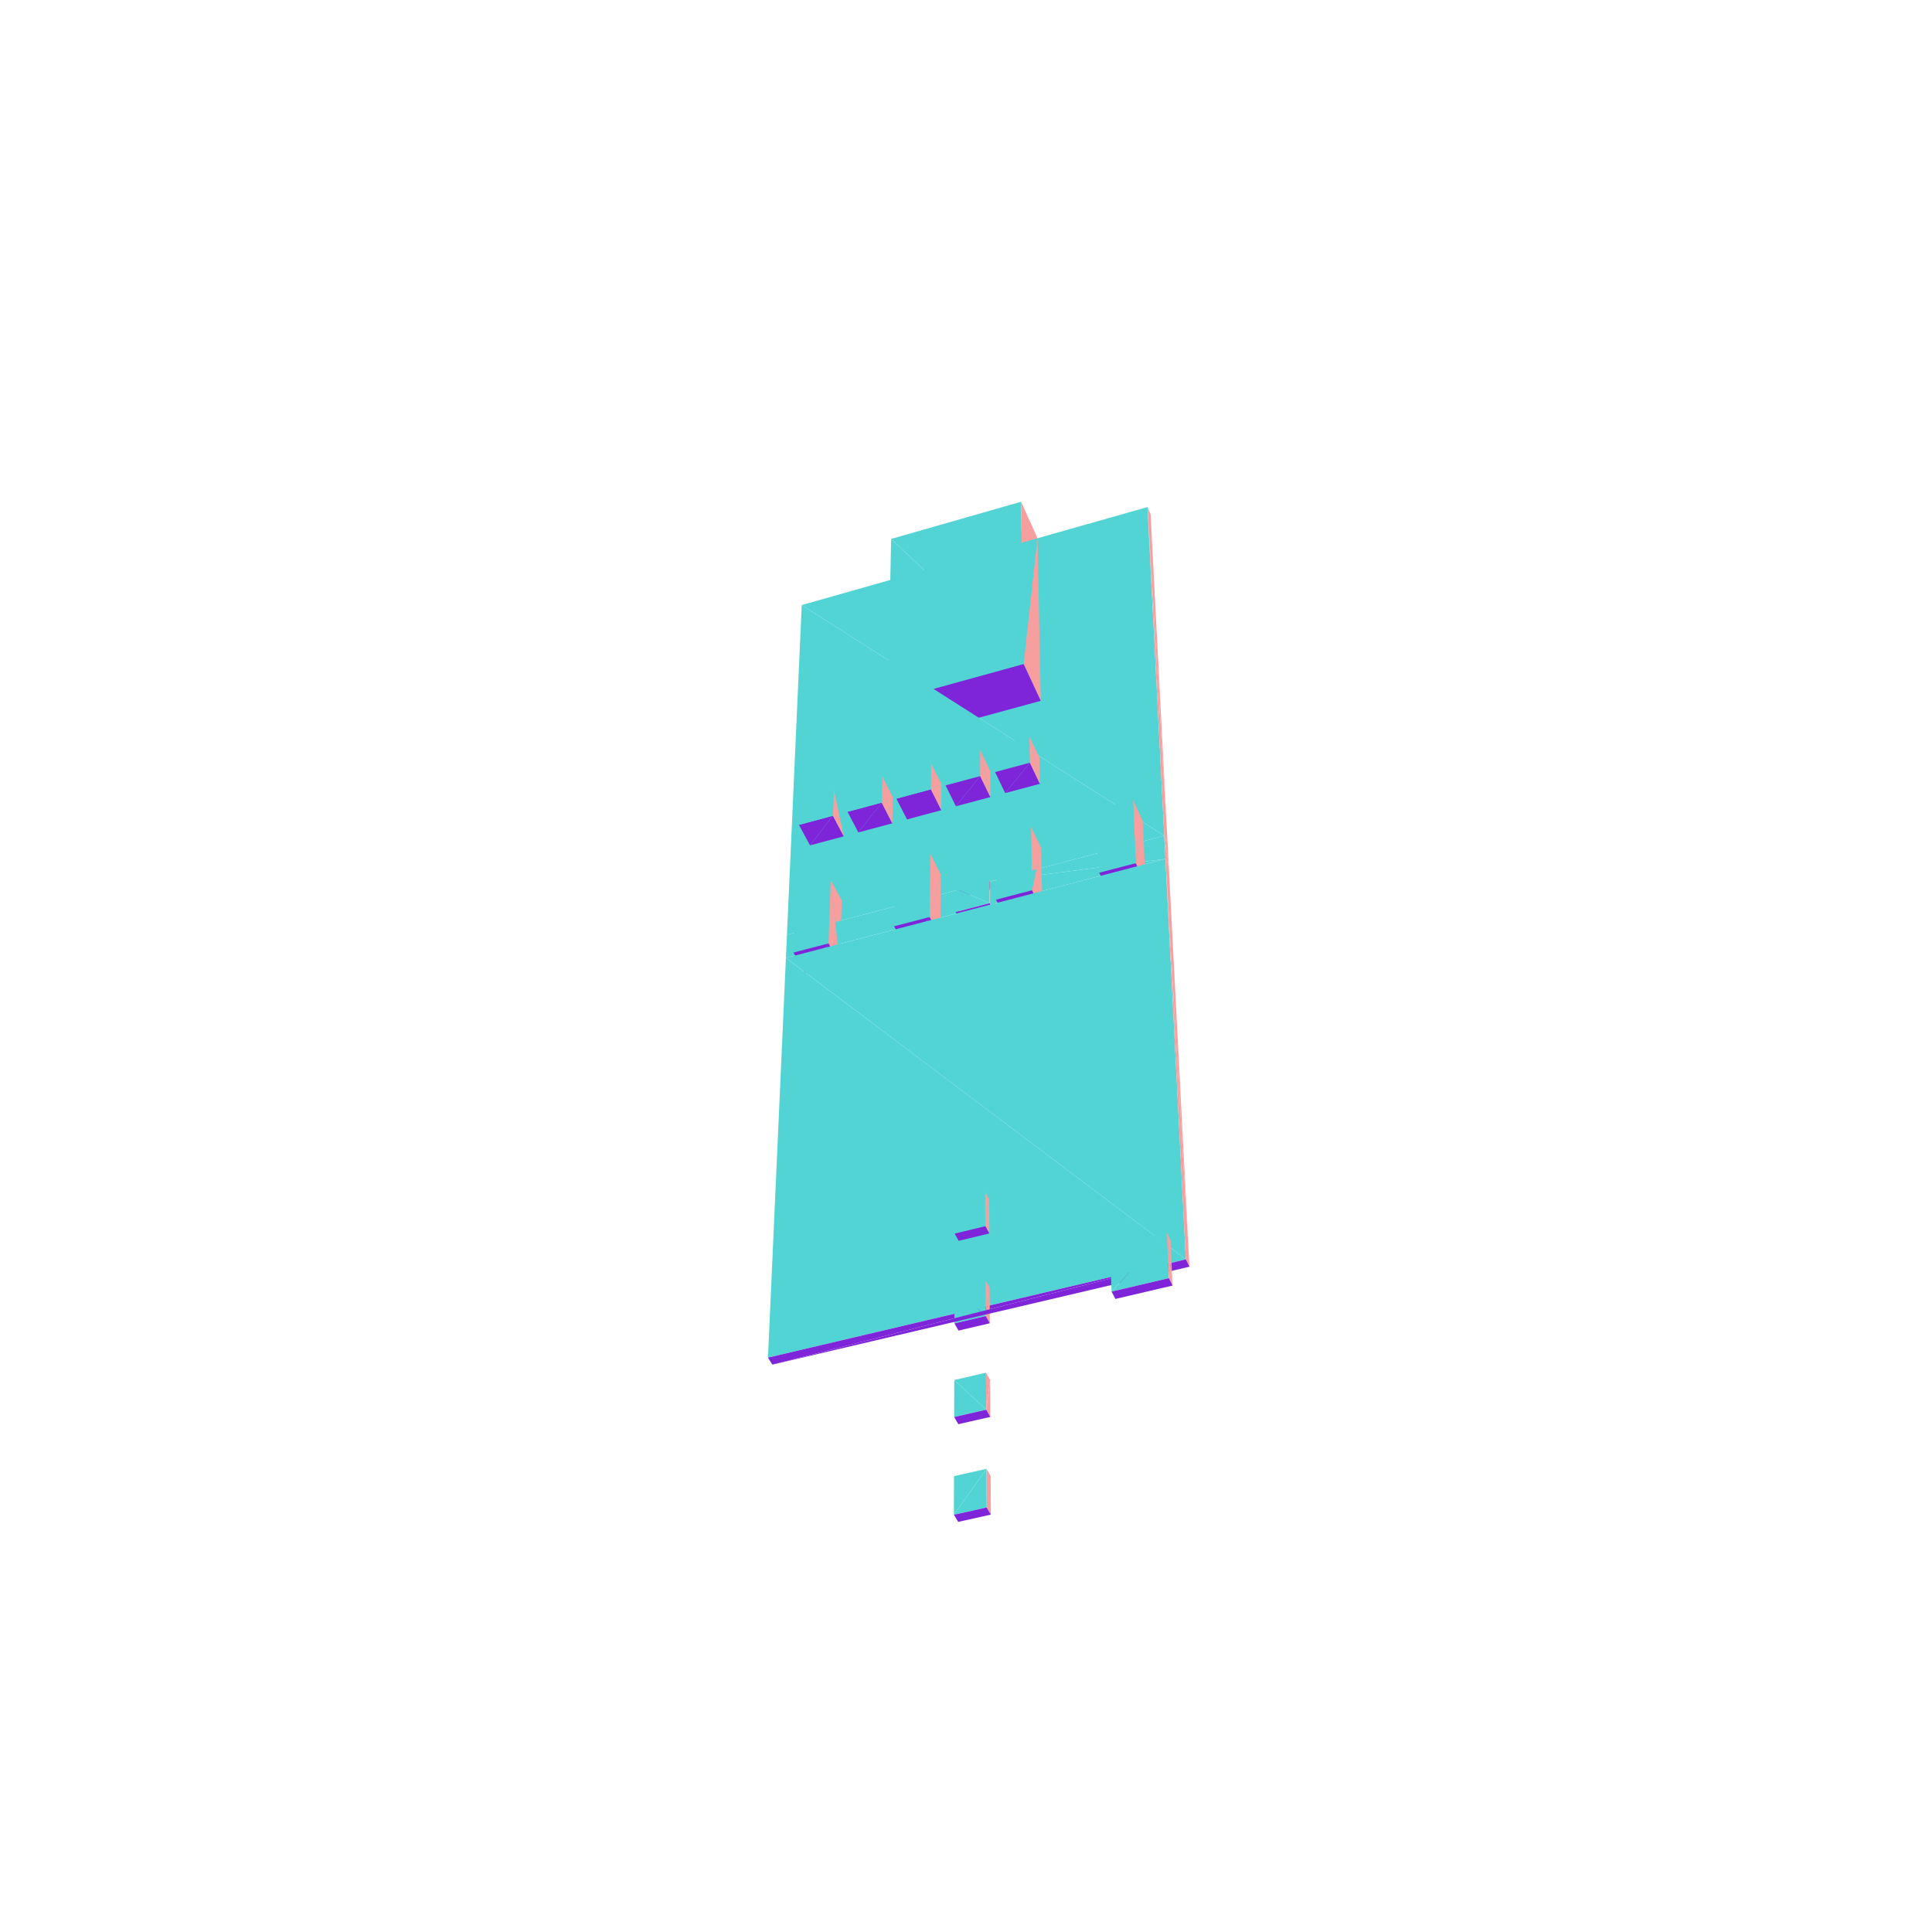
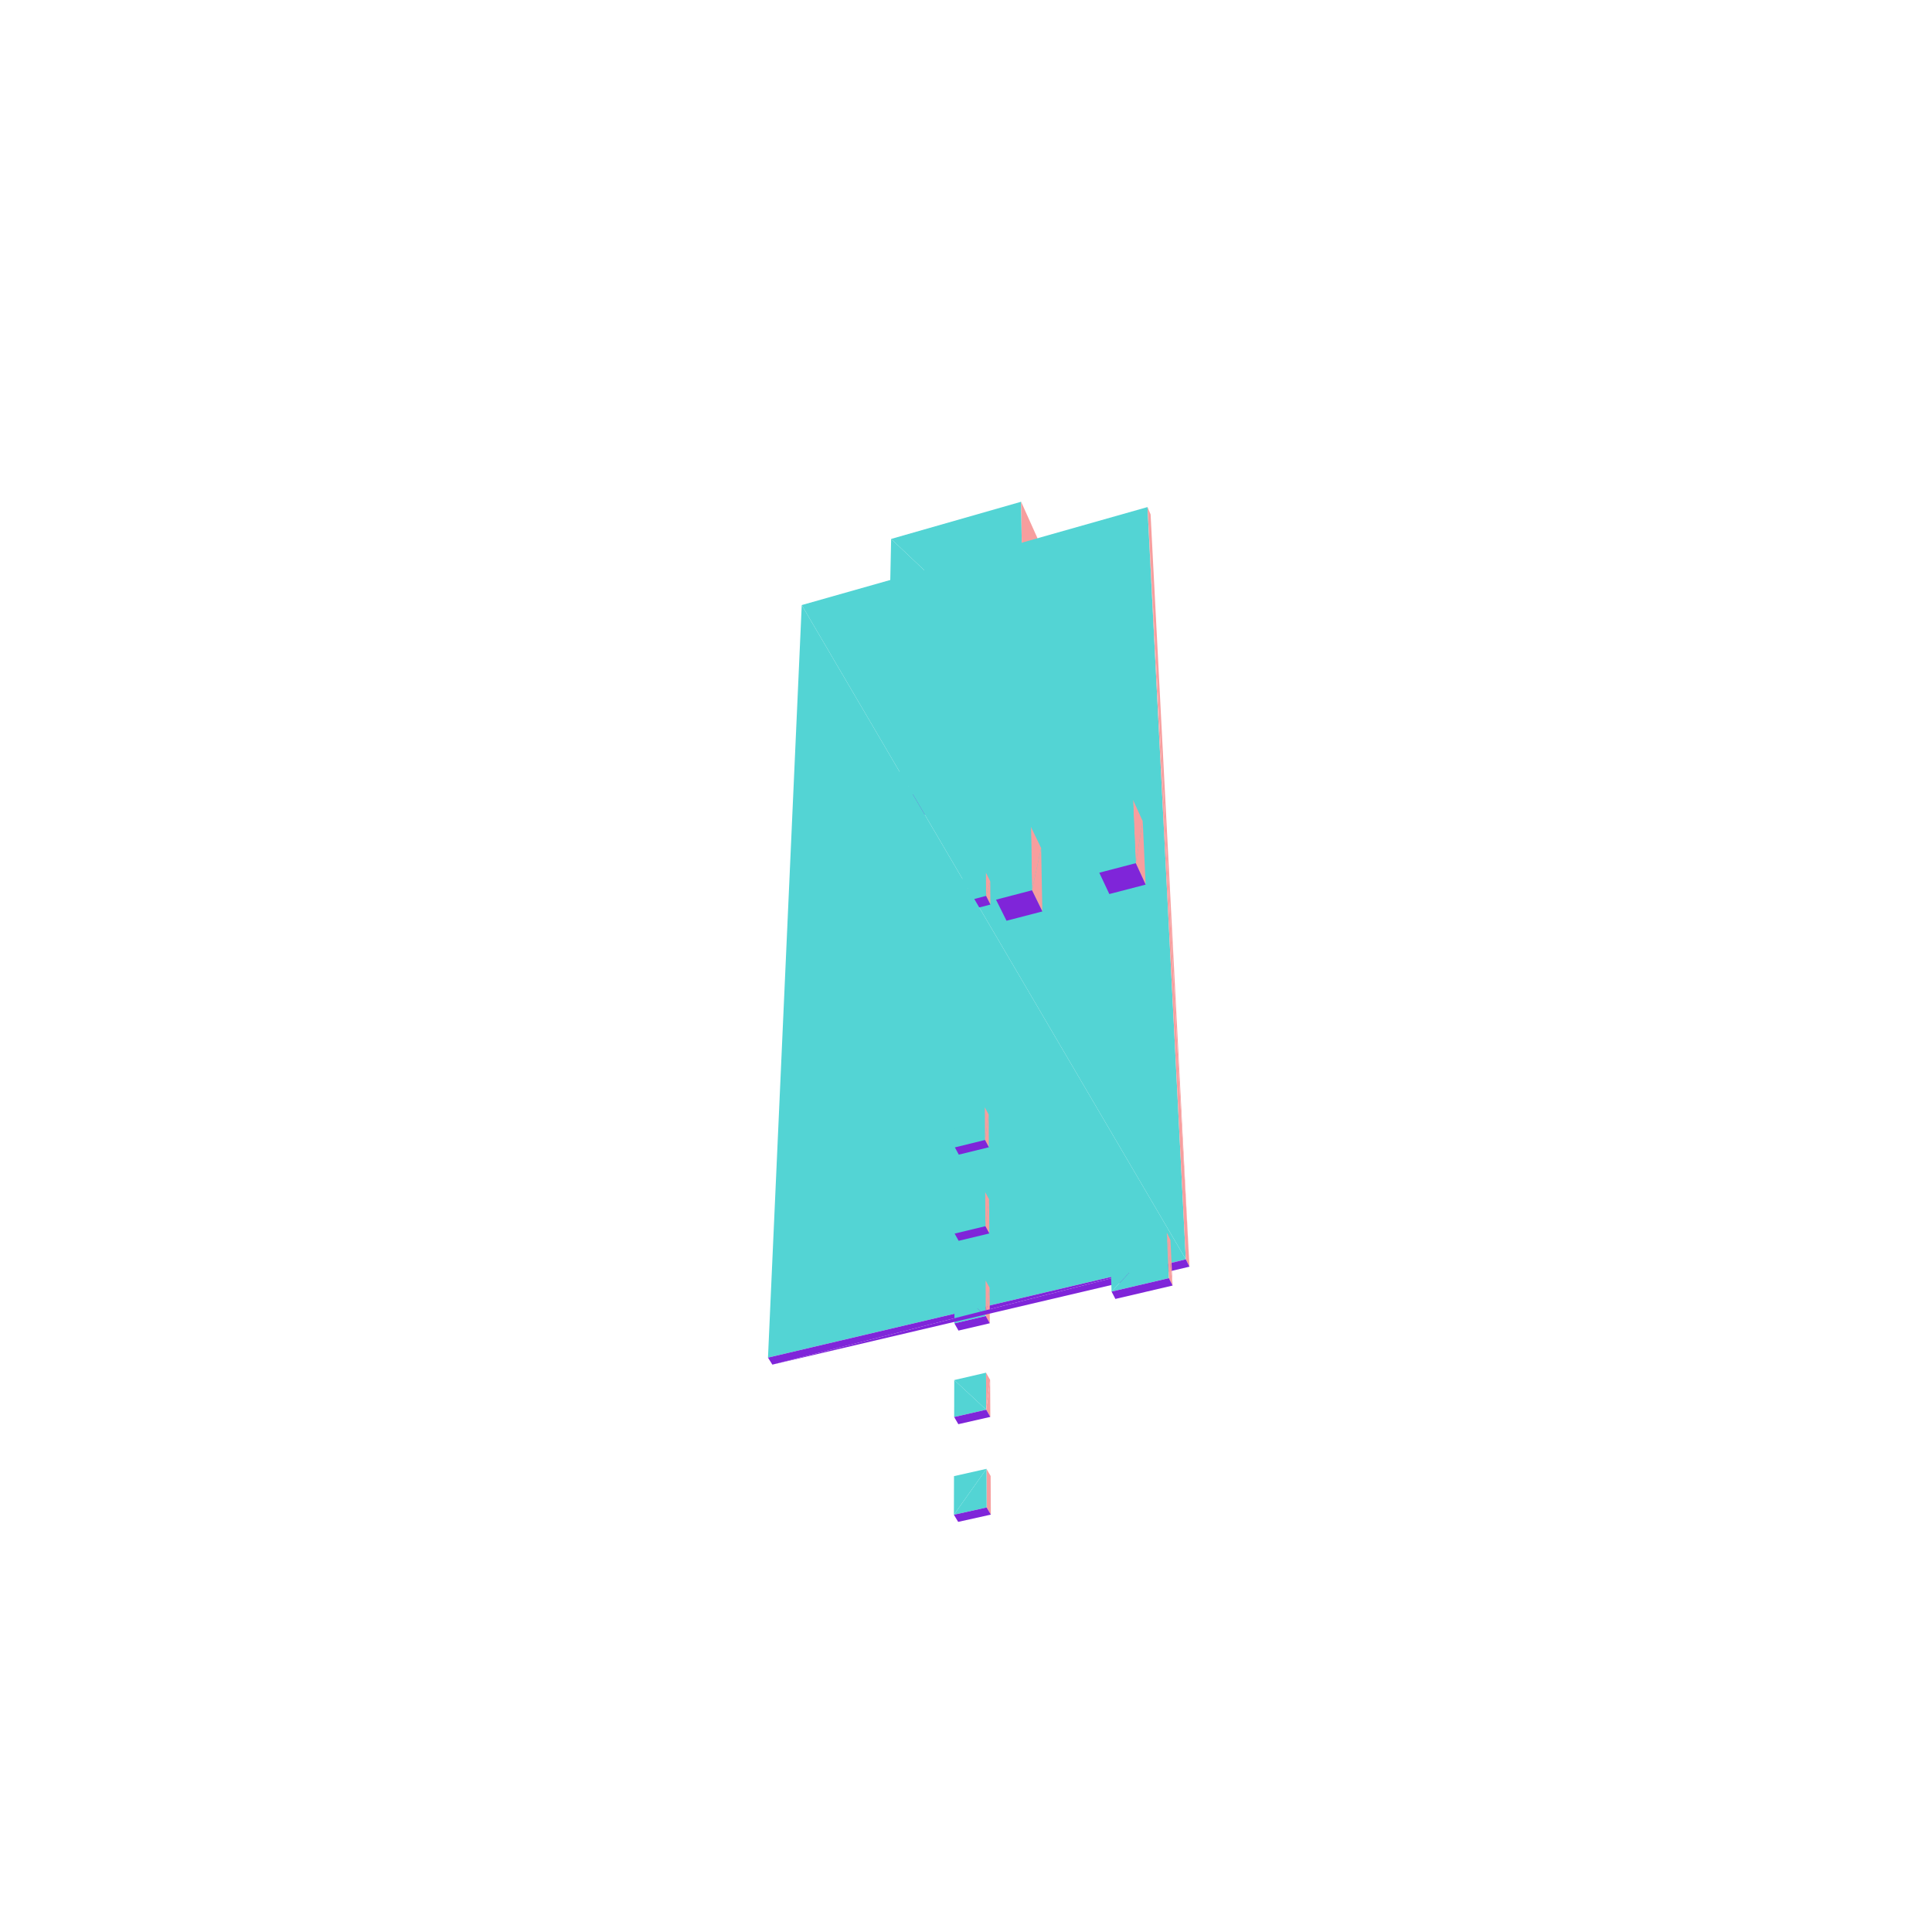
<svg xmlns="http://www.w3.org/2000/svg" viewBox="-250 -250 500 500" width="500" height="500">
  <path d="M-19.375,-110.524L14.915,-78.141L14.265,-120.148z" style="fill:rgb(83,212,212)" />
  <path d="M14.915,-78.141L18.507,-110.703L14.265,-120.148z" style="fill:rgb(247,158,158)" />
-   <path d="M-42.511,-93.408L51.304,-33.716L46.972,-118.772zM14.915,-78.141L-19.375,-110.524L-20.252,-68.446z" style="fill:rgb(83,212,212)" />
-   <path d="M18.507,-110.703L14.915,-78.141L19.344,-68.626zM46.972,-118.772L52.169,-31.796L47.772,-116.875z" style="fill:rgb(247,158,158)" />
+   <path d="M14.915,-78.141L-19.375,-110.524L-20.252,-68.446z" style="fill:rgb(83,212,212)" />
+   <path d="M18.507,-110.703L14.915,-78.141L19.344,-68.626z" style="fill:rgb(247,158,158)" />
  <path d="M-15.565,-59.094L14.915,-78.141L-20.252,-68.446zM14.915,-78.141L-15.565,-59.094L19.344,-68.626z" style="fill:rgb(127,37,217)" />
  <path d="M-34.206,-45.643L-31.626,-33.561L-31.413,-40.319z" style="fill:rgb(247,158,158)" />
-   <path d="M51.304,-33.716L-42.511,-93.408L-46.338,-8.095zM-43.227,-36.521L-34.206,-45.643L-42.936,-43.278z" style="fill:rgb(83,212,212)" />
+   <path d="M-43.227,-36.521L-34.206,-45.643L-42.936,-43.278z" style="fill:rgb(83,212,212)" />
  <path d="M-21.669,-49.041L-19.057,-36.926L-18.929,-43.683z" style="fill:rgb(247,158,158)" />
  <path d="M-34.438,-38.887L-40.377,-31.217L-31.626,-33.561z" style="fill:rgb(127,37,217)" />
  <path d="M-31.626,-33.561L-34.206,-45.643L-34.438,-38.887z" style="fill:rgb(247,158,158)" />
  <path d="M-40.377,-31.217L-34.438,-38.887L-43.227,-36.521z" style="fill:rgb(127,37,217)" />
  <path d="M-34.206,-45.643L-43.227,-36.521L-34.438,-38.887zM-30.66,-39.905L-21.669,-49.041L-30.453,-46.66z" style="fill:rgb(83,212,212)" />
  <path d="M-21.816,-42.286L-27.863,-34.568L-19.057,-36.926z" style="fill:rgb(127,37,217)" />
  <path d="M-19.057,-36.926L-21.669,-49.041L-21.816,-42.286z" style="fill:rgb(247,158,158)" />
  <path d="M-27.863,-34.568L-21.816,-42.286L-30.66,-39.905z" style="fill:rgb(127,37,217)" />
  <path d="M-9.114,-45.707L-6.366,-47.068L-9.053,-52.459z" style="fill:rgb(247,158,158)" />
  <path d="M-21.669,-49.041L-30.66,-39.905L-21.816,-42.286zM-18.014,-43.31L-9.053,-52.459L-17.892,-50.064z" style="fill:rgb(83,212,212)" />
  <path d="M-6.366,-47.068L-9.114,-45.707L-6.41,-40.313zM3.643,-55.899L6.317,-43.721L6.275,-50.474z" style="fill:rgb(247,158,158)" />
  <path d="M-9.114,-45.707L-15.271,-37.94L-6.41,-40.313zM-15.271,-37.94L-9.114,-45.707L-18.014,-43.31z" style="fill:rgb(127,37,217)" />
  <path d="M-9.053,-52.459L-18.014,-43.31L-9.114,-45.707zM-5.252,-53.489L3.668,-49.149L3.643,-55.899z" style="fill:rgb(83,212,212)" />
  <path d="M16.418,-59.361L19.125,-47.151L18.995,-53.902z" style="fill:rgb(247,158,158)" />
  <path d="M3.668,-49.149L-2.6,-41.333L6.317,-43.721z" style="fill:rgb(127,37,217)" />
  <path d="M6.317,-43.721L3.643,-55.899L3.668,-49.149z" style="fill:rgb(247,158,158)" />
  <path d="M3.668,-49.149L-5.252,-53.489L-5.288,-46.737z" style="fill:rgb(83,212,212)" />
  <path d="M-2.6,-41.333L3.668,-49.149L-5.288,-46.737z" style="fill:rgb(127,37,217)" />
  <path d="M7.467,-56.935L16.531,-52.613L16.418,-59.361z" style="fill:rgb(83,212,212)" />
-   <path d="M52.169,-31.796L46.972,-118.772L51.304,-33.716z" style="fill:rgb(247,158,158)" />
  <path d="M16.531,-52.613L10.151,-44.748L19.125,-47.151z" style="fill:rgb(127,37,217)" />
  <path d="M19.125,-47.151L16.418,-59.361L16.531,-52.613z" style="fill:rgb(247,158,158)" />
  <path d="M16.531,-52.613L7.467,-56.935L7.518,-50.186z" style="fill:rgb(83,212,212)" />
  <path d="M10.151,-44.748L16.531,-52.613L7.518,-50.186z" style="fill:rgb(127,37,217)" />
-   <path d="M-35.01,-22.254L-32.663,-0.512L-32.148,-16.923z" style="fill:rgb(247,158,158)" />
-   <path d="M-2.496,-13.6L-46.338,-8.095L-46.607,-2.09zM-43.943,-19.885L-35.574,-5.845L-35.01,-22.254zM-46.338,-8.095L-2.496,-13.6L-2.481,-19.603z" style="fill:rgb(83,212,212)" />
-   <path d="M-1.532,-17.733L6.279,-21.902L-2.481,-19.603zM6.279,-21.902L-1.532,-17.733L7.215,-20.024z" style="fill:rgb(127,37,217)" />
-   <path d="M-2.496,-13.6L-1.532,-17.733L-2.481,-19.603zM-32.663,-0.512L-35.01,-22.254L-35.574,-5.845z" style="fill:rgb(247,158,158)" />
+   <path d="M-42.511,-93.408L56.887,75.906L46.972,-118.772z" style="fill:rgb(83,212,212)" />
+   <path d="M46.972,-118.772L57.835,77.817L47.772,-116.875zM-35.01,-22.254L-32.663,-0.512L-32.148,-16.923z" style="fill:rgb(247,158,158)" />
+   <path d="M-43.943,-19.885L-35.574,-5.845L-35.01,-22.254z" style="fill:rgb(83,212,212)" />
+   <path d="M-32.663,-0.512L-35.01,-22.254L-35.574,-5.845z" style="fill:rgb(247,158,158)" />
  <path d="M-35.574,-5.845L-43.943,-19.885L-44.649,-3.475z" style="fill:rgb(83,212,212)" />
-   <path d="M-9.417,-12.675L-6.516,-23.681L-9.267,-29.081zM-1.532,-17.733L-2.496,-13.6L-1.541,-11.73zM6.101,-22.259L7.257,-14.021L7.215,-20.024z" style="fill:rgb(247,158,158)" />
-   <path d="M-18.314,-26.682L-9.417,-12.675L-9.267,-29.081zM-2.662,-19.959L6.137,-16.257L6.101,-22.259z" style="fill:rgb(83,212,212)" />
-   <path d="M-35.574,-5.845L-41.698,1.834L-32.663,-0.512z" style="fill:rgb(127,37,217)" />
-   <path d="M6.137,-16.257L-2.662,-19.959L-2.678,-13.956z" style="fill:rgb(83,212,212)" />
-   <path d="M-41.698,1.834L-35.574,-5.845L-44.649,-3.475z" style="fill:rgb(127,37,217)" />
-   <path d="M7.257,-14.021L6.101,-22.259L6.137,-16.257z" style="fill:rgb(247,158,158)" />
-   <path d="M-1.541,-11.73L6.137,-16.257L-2.678,-13.956zM6.137,-16.257L-1.541,-11.73L7.257,-14.021z" style="fill:rgb(127,37,217)" />
-   <path d="M-6.516,-23.681L-9.417,-12.675L-6.621,-7.273z" style="fill:rgb(247,158,158)" />
+   <path d="M-9.417,-12.675L-6.516,-23.681L-9.267,-29.081z" style="fill:rgb(247,158,158)" />
+   <path d="M-18.314,-26.682L-9.417,-12.675L-9.267,-29.081z" style="fill:rgb(83,212,212)" />
+   <path d="M-35.574,-5.845L-41.698,1.834L-32.663,-0.512zM-41.698,1.834L-35.574,-5.845L-44.649,-3.475z" style="fill:rgb(127,37,217)" />
+   <path d="M-3.615,-21.836L5.192,-18.142L5.162,-24.145z" style="fill:rgb(83,212,212)" />
+   <path d="M5.192,-18.142L6.279,-21.902L5.162,-24.145zM-6.516,-23.681L-9.417,-12.675L-6.621,-7.273z" style="fill:rgb(247,158,158)" />
+   <path d="M5.192,-18.142L-3.615,-21.836L-3.636,-15.834z" style="fill:rgb(83,212,212)" />
+   <path d="M6.279,-21.902L5.192,-18.142L6.316,-15.899z" style="fill:rgb(247,158,158)" />
+   <path d="M-2.496,-13.6L5.192,-18.142L-3.636,-15.834zM5.192,-18.142L-2.496,-13.6L6.316,-15.899z" style="fill:rgb(127,37,217)" />
  <path d="M-9.417,-12.675L-18.314,-26.682L-18.61,-10.275z" style="fill:rgb(83,212,212)" />
  <path d="M17.083,-19.595L19.445,-30.526L16.809,-35.996z" style="fill:rgb(247,158,158)" />
-   <path d="M51.609,-27.717L6.279,-21.902L6.316,-15.899zM7.644,-33.565L17.083,-19.595L16.809,-35.996z" style="fill:rgb(83,212,212)" />
-   <path d="M-9.417,-12.675L-15.774,-4.896L-6.621,-7.273z" style="fill:rgb(127,37,217)" />
-   <path d="M6.279,-21.902L51.609,-27.717L51.304,-33.716z" style="fill:rgb(83,212,212)" />
-   <path d="M-15.774,-4.896L-9.417,-12.675L-18.61,-10.275z" style="fill:rgb(127,37,217)" />
-   <path d="M19.445,-30.526L17.083,-19.595L19.76,-14.122zM51.304,-33.716L52.479,-25.796L52.169,-31.796z" style="fill:rgb(247,158,158)" />
+   <path d="M7.644,-33.565L17.083,-19.595L16.809,-35.996z" style="fill:rgb(83,212,212)" />
+   <path d="M-9.417,-12.675L-15.774,-4.896L-6.621,-7.273zM-15.774,-4.896L-9.417,-12.675L-18.61,-10.275z" style="fill:rgb(127,37,217)" />
+   <path d="M19.445,-30.526L17.083,-19.595L19.76,-14.122z" style="fill:rgb(247,158,158)" />
  <path d="M17.083,-19.595L7.644,-33.565L7.769,-17.163z" style="fill:rgb(83,212,212)" />
-   <path d="M43.934,-26.607L45.742,-37.46L43.224,-43.001zM52.479,-25.796L51.304,-33.716L51.609,-27.717z" style="fill:rgb(247,158,158)" />
+   <path d="M43.934,-26.607L45.742,-37.46L43.224,-43.001z" style="fill:rgb(247,158,158)" />
  <path d="M33.94,-40.539L43.934,-26.607L43.224,-43.001z" style="fill:rgb(83,212,212)" />
  <path d="M17.083,-19.595L10.488,-11.714L19.76,-14.122zM10.488,-11.714L17.083,-19.595L7.769,-17.163z" style="fill:rgb(127,37,217)" />
  <path d="M45.742,-37.46L43.934,-26.607L46.489,-21.061z" style="fill:rgb(247,158,158)" />
  <path d="M43.934,-26.607L33.94,-40.539L34.496,-24.142z" style="fill:rgb(83,212,212)" />
  <path d="M43.934,-26.607L37.094,-18.622L46.489,-21.061zM37.094,-18.622L43.934,-26.607L34.496,-24.142z" style="fill:rgb(127,37,217)" />
-   <path d="M-46.607,-2.09L56.887,75.906L51.609,-27.717z" style="fill:rgb(83,212,212)" />
-   <path d="M51.609,-27.717L57.835,77.817L52.479,-25.796z" style="fill:rgb(247,158,158)" />
+   <path d="M56.887,75.906L-42.511,-93.408L-51.247,101.352z" style="fill:rgb(83,212,212)" />
+   <path d="M57.835,77.817L46.972,-118.772L56.887,75.906z" style="fill:rgb(247,158,158)" />
  <path d="M-2.858,38.487L4.913,45.028L4.875,36.569z" style="fill:rgb(83,212,212)" />
  <path d="M4.913,45.028L5.869,38.451L4.875,36.569z" style="fill:rgb(247,158,158)" />
  <path d="M4.913,45.028L-2.858,38.487L-2.88,46.945z" style="fill:rgb(83,212,212)" />
  <path d="M5.869,38.451L4.913,45.028L5.915,46.909z" style="fill:rgb(247,158,158)" />
  <path d="M-1.865,48.819L4.913,45.028L-2.88,46.945zM4.913,45.028L-1.865,48.819L5.915,46.909z" style="fill:rgb(127,37,217)" />
-   <path d="M56.887,75.906L-46.607,-2.09L-51.247,101.352zM-2.916,60.444L5.014,67.339L4.974,58.53z" style="fill:rgb(83,212,212)" />
-   <path d="M5.014,67.339L5.989,60.408L4.974,58.53zM57.835,77.817L51.609,-27.717L56.887,75.906z" style="fill:rgb(247,158,158)" />
+   <path d="M-2.916,60.444L5.014,67.339L4.974,58.53z" style="fill:rgb(83,212,212)" />
+   <path d="M5.014,67.339L5.989,60.408L4.974,58.53z" style="fill:rgb(247,158,158)" />
  <path d="M5.014,67.339L-2.916,60.444L-2.939,69.251z" style="fill:rgb(83,212,212)" />
  <path d="M5.989,60.408L5.014,67.339L6.037,69.216z" style="fill:rgb(247,158,158)" />
  <path d="M-1.903,71.121L5.014,67.339L-2.939,69.251zM5.014,67.339L-1.903,71.121L6.037,69.216zM-50.116,103.164L56.887,75.906L-51.247,101.352z" style="fill:rgb(127,37,217)" />
  <path d="M-2.976,83.313L5.119,90.586L5.077,81.405z" style="fill:rgb(83,212,212)" />
  <path d="M5.119,90.586L6.113,83.277L5.077,81.405z" style="fill:rgb(247,158,158)" />
  <path d="M5.119,90.586L-2.976,83.313L-3,92.492z" style="fill:rgb(83,212,212)" />
  <path d="M6.113,83.277L5.119,90.586L6.163,92.456z" style="fill:rgb(247,158,158)" />
  <path d="M56.887,75.906L-50.116,103.164L57.835,77.817zM-1.943,94.354L5.119,90.586L-3,92.492zM5.119,90.586L-1.943,94.354L6.163,92.456z" style="fill:rgb(127,37,217)" />
  <path d="M37.674,84.264L51.955,68.997L37.279,72.479z" style="fill:rgb(83,212,212)" />
  <path d="M51.955,68.997L53.47,82.701L52.909,70.913z" style="fill:rgb(247,158,158)" />
  <path d="M51.955,68.997L37.674,84.264L52.507,80.787z" style="fill:rgb(83,212,212)" />
  <path d="M53.47,82.701L51.955,68.997L52.507,80.787z" style="fill:rgb(247,158,158)" />
  <path d="M38.663,86.164L52.507,80.787L37.674,84.264zM52.507,80.787L38.663,86.164L53.47,82.701z" style="fill:rgb(127,37,217)" />
  <path d="M-3.039,107.152L5.229,114.828L5.185,105.251z" style="fill:rgb(83,212,212)" />
  <path d="M5.229,114.828L6.243,107.116L5.185,105.251z" style="fill:rgb(247,158,158)" />
  <path d="M5.229,114.828L-3.039,107.152L-3.065,116.725z" style="fill:rgb(83,212,212)" />
  <path d="M6.243,107.116L5.229,114.828L6.295,116.69z" style="fill:rgb(247,158,158)" />
  <path d="M-1.984,118.579L5.229,114.828L-3.065,116.725zM5.229,114.828L-1.984,118.579L6.295,116.69z" style="fill:rgb(127,37,217)" />
  <path d="M-3.132,142.018L5.298,130.133L-3.105,132.023z" style="fill:rgb(83,212,212)" />
  <path d="M5.343,140.132L6.378,131.988L5.298,130.133zM6.378,131.988L5.343,140.132L6.432,141.982z" style="fill:rgb(247,158,158)" />
  <path d="M5.298,130.133L-3.132,142.018L5.343,140.132z" style="fill:rgb(83,212,212)" />
  <path d="M-2.027,143.86L5.343,140.132L-3.132,142.018zM5.343,140.132L-2.027,143.86L6.432,141.982z" style="fill:rgb(127,37,217)" />
</svg>
